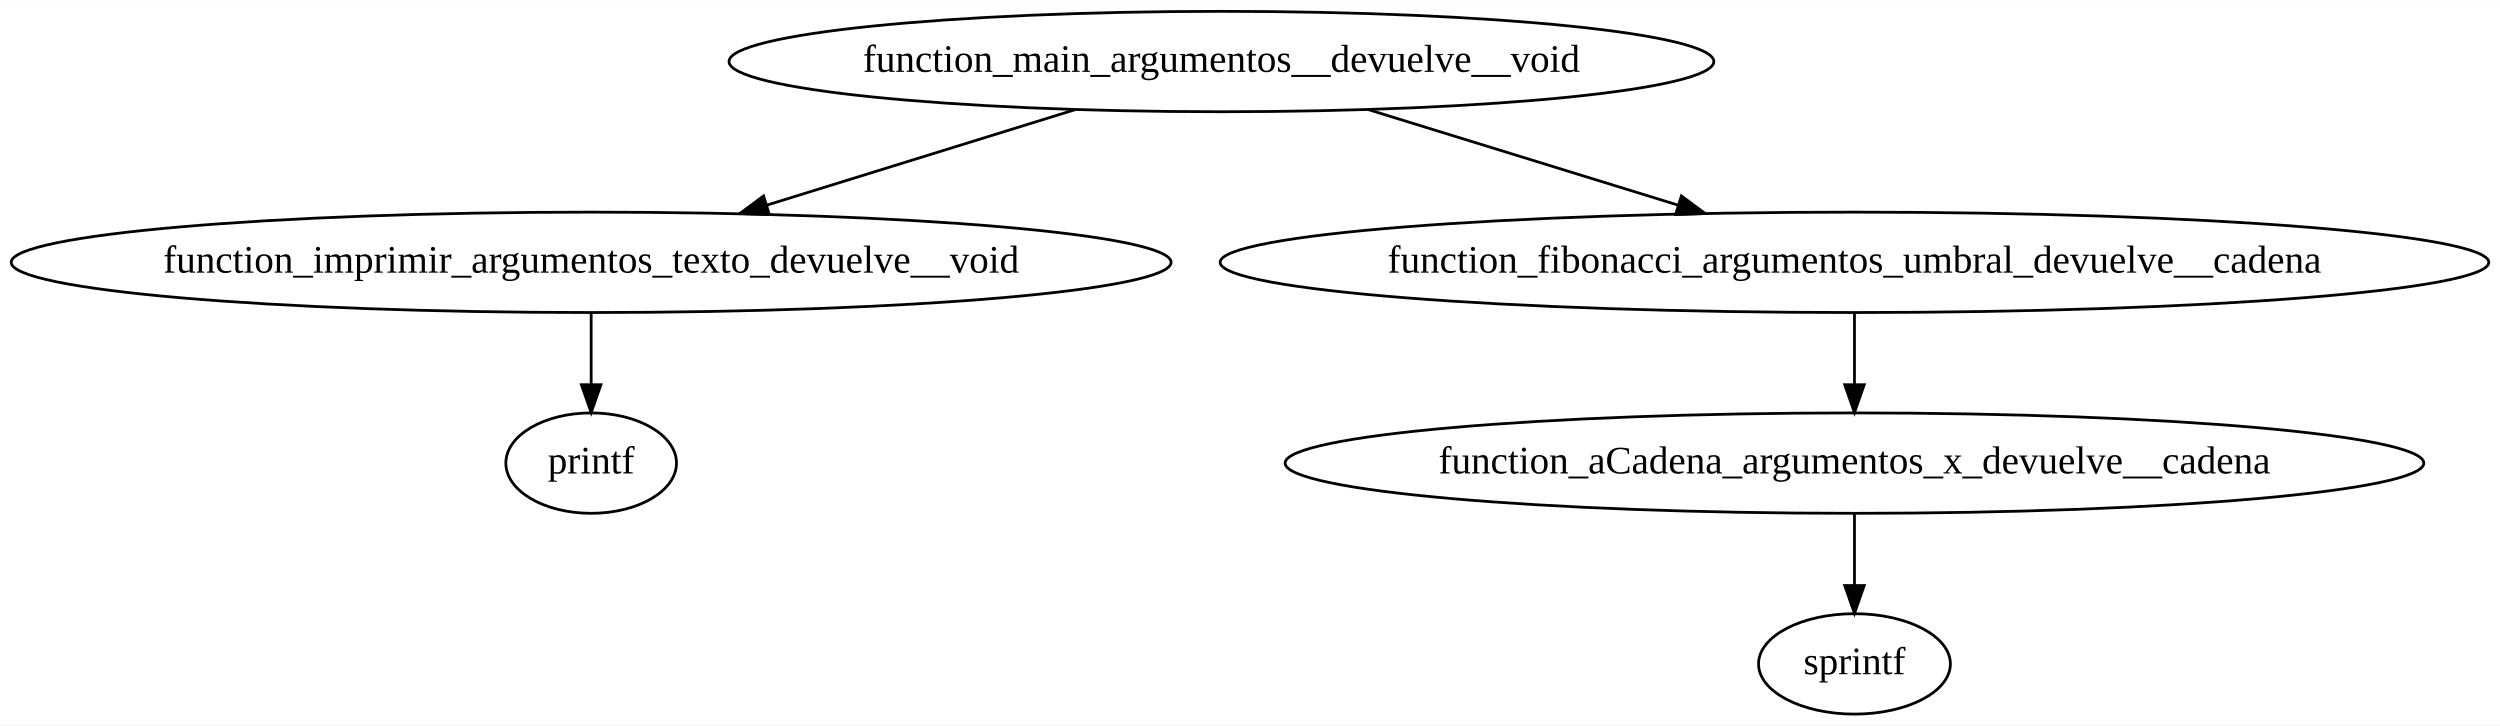
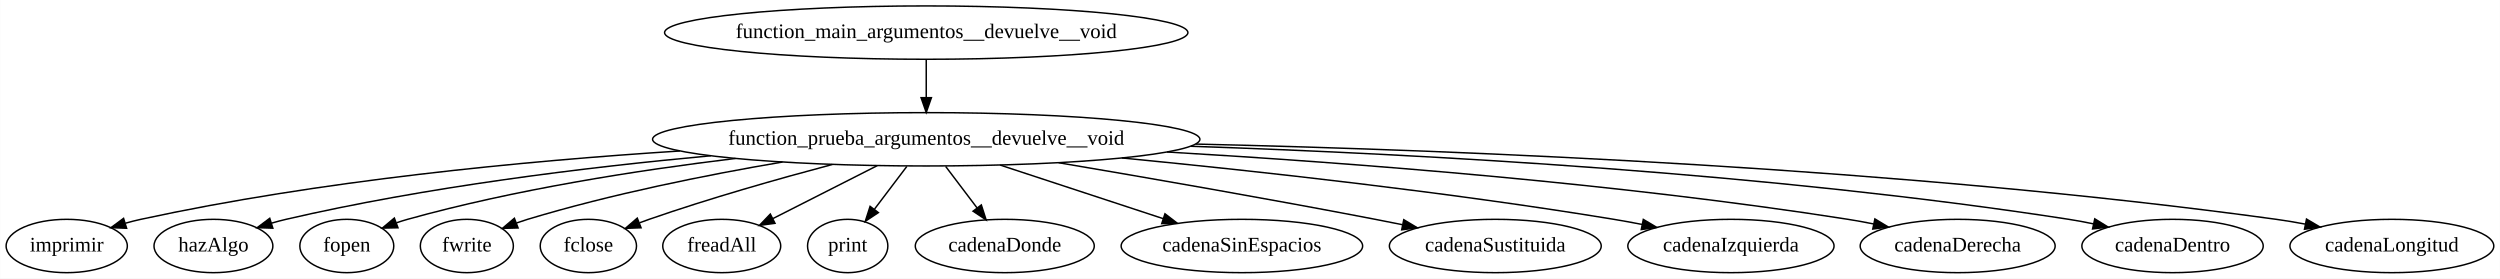
- <svg xmlns="http://www.w3.org/2000/svg" width="896pt" height="260pt" viewBox="0.00 0.00 896.46 260.00">
-   <g id="graph0" class="graph" transform="scale(1 1) rotate(0) translate(4 256)">
-     <polygon fill="white" stroke="none" points="-4,4 -4,-256 892.461,-256 892.461,4 -4,4" />
+ <svg xmlns="http://www.w3.org/2000/svg" width="1687pt" height="188pt" viewBox="0.00 0.00 1686.84 188.00">
+   <g id="graph0" class="graph" transform="scale(1 1) rotate(0) translate(4 184)">
+     <polygon fill="white" stroke="none" points="-4,4 -4,-184 1682.84,-184 1682.84,4 -4,4" />
    <g id="node1" class="node">
-       <ellipse fill="none" stroke="black" cx="433.982" cy="-234" rx="176.569" ry="18" />
-       <text text-anchor="middle" x="433.982" y="-230.3" font-family="Times New Roman,serif" font-size="14.00">function_main_argumentos__devuelve__void</text>
+       <ellipse fill="none" stroke="black" cx="620.946" cy="-162" rx="176.569" ry="18" />
+       <text text-anchor="middle" x="620.946" y="-158.3" font-family="Times New Roman,serif" font-size="14.00">function_main_argumentos__devuelve__void</text>
    </g>
    <g id="node2" class="node">
-       <ellipse fill="none" stroke="black" cx="207.982" cy="-162" rx="207.963" ry="18" />
-       <text text-anchor="middle" x="207.982" y="-158.3" font-family="Times New Roman,serif" font-size="14.00">function_imprimir_argumentos_texto_devuelve__void</text>
+       <ellipse fill="none" stroke="black" cx="620.946" cy="-90" rx="184.667" ry="18" />
+       <text text-anchor="middle" x="620.946" y="-86.3" font-family="Times New Roman,serif" font-size="14.00">function_prueba_argumentos__devuelve__void</text>
    </g>
    <g id="edge1" class="edge">
-       <path fill="none" stroke="black" d="M381.565,-216.765C348.549,-206.539 305.737,-193.278 270.892,-182.486" />
-       <polygon fill="black" stroke="black" points="271.878,-179.127 261.29,-179.511 269.807,-185.814 271.878,-179.127" />
+       <path fill="none" stroke="black" d="M620.946,-143.697C620.946,-135.983 620.946,-126.712 620.946,-118.112" />
+       <polygon fill="black" stroke="black" points="624.446,-118.104 620.946,-108.104 617.446,-118.104 624.446,-118.104" />
+     </g>
+     <g id="node3" class="node">
+       <ellipse fill="none" stroke="black" cx="40.946" cy="-18" rx="40.893" ry="18" />
+       <text text-anchor="middle" x="40.946" y="-14.3" font-family="Times New Roman,serif" font-size="14.00">imprimir</text>
+     </g>
+     <g id="edge2" class="edge">
+       <path fill="none" stroke="black" d="M454.704,-82.116C349.496,-75.37 211.137,-62.084 90.946,-36 87.528,-35.258 84.017,-34.36 80.518,-33.368" />
+       <polygon fill="black" stroke="black" points="81.361,-29.965 70.775,-30.378 79.308,-36.657 81.361,-29.965" />
    </g>
    <g id="node4" class="node">
-       <ellipse fill="none" stroke="black" cx="660.982" cy="-162" rx="227.46" ry="18" />
-       <text text-anchor="middle" x="660.982" y="-158.3" font-family="Times New Roman,serif" font-size="14.00">function_fibonacci_argumentos_umbral_devuelve__cadena</text>
+       <ellipse fill="none" stroke="black" cx="139.946" cy="-18" rx="40.094" ry="18" />
+       <text text-anchor="middle" x="139.946" y="-14.3" font-family="Times New Roman,serif" font-size="14.00">hazAlgo</text>
    </g>
    <g id="edge3" class="edge">
-       <path fill="none" stroke="black" d="M486.63,-216.765C519.792,-206.539 562.793,-193.278 597.793,-182.486" />
-       <polygon fill="black" stroke="black" points="598.913,-185.803 607.437,-179.511 596.85,-179.114 598.913,-185.803" />
-     </g>
-     <g id="node3" class="node">
-       <ellipse fill="none" stroke="black" cx="207.982" cy="-90" rx="30.595" ry="18" />
-       <text text-anchor="middle" x="207.982" y="-86.3" font-family="Times New Roman,serif" font-size="14.00">printf</text>
-     </g>
-     <g id="edge2" class="edge">
-       <path fill="none" stroke="black" d="M207.982,-143.697C207.982,-135.983 207.982,-126.712 207.982,-118.112" />
-       <polygon fill="black" stroke="black" points="211.482,-118.104 207.982,-108.104 204.482,-118.104 211.482,-118.104" />
+       <path fill="none" stroke="black" d="M475.609,-78.897C391.163,-71.112 283.163,-57.862 188.946,-36 185.745,-35.257 182.46,-34.38 179.181,-33.423" />
+       <polygon fill="black" stroke="black" points="180.039,-30.024 169.45,-30.364 177.939,-36.702 180.039,-30.024" />
    </g>
    <g id="node5" class="node">
-       <ellipse fill="none" stroke="black" cx="660.982" cy="-90" rx="204.164" ry="18" />
-       <text text-anchor="middle" x="660.982" y="-86.3" font-family="Times New Roman,serif" font-size="14.00">function_aCadena_argumentos_x_devuelve__cadena</text>
+       <ellipse fill="none" stroke="black" cx="229.946" cy="-18" rx="31.695" ry="18" />
+       <text text-anchor="middle" x="229.946" y="-14.3" font-family="Times New Roman,serif" font-size="14.00">fopen</text>
    </g>
    <g id="edge4" class="edge">
-       <path fill="none" stroke="black" d="M660.982,-143.697C660.982,-135.983 660.982,-126.712 660.982,-118.112" />
-       <polygon fill="black" stroke="black" points="664.482,-118.104 660.982,-108.104 657.482,-118.104 664.482,-118.104" />
+       <path fill="none" stroke="black" d="M492.194,-77.076C425.369,-68.993 342.878,-56.037 270.946,-36 268.478,-35.312 265.96,-34.517 263.445,-33.653" />
+       <polygon fill="black" stroke="black" points="264.476,-30.301 253.884,-30.064 262.016,-36.855 264.476,-30.301" />
    </g>
    <g id="node6" class="node">
-       <ellipse fill="none" stroke="black" cx="660.982" cy="-18" rx="34.394" ry="18" />
-       <text text-anchor="middle" x="660.982" y="-14.3" font-family="Times New Roman,serif" font-size="14.00">sprintf</text>
+       <ellipse fill="none" stroke="black" cx="310.946" cy="-18" rx="31.396" ry="18" />
+       <text text-anchor="middle" x="310.946" y="-14.3" font-family="Times New Roman,serif" font-size="14.00">fwrite</text>
    </g>
    <g id="edge5" class="edge">
-       <path fill="none" stroke="black" d="M660.982,-71.697C660.982,-63.983 660.982,-54.712 660.982,-46.112" />
-       <polygon fill="black" stroke="black" points="664.482,-46.104 660.982,-36.104 657.482,-46.104 664.482,-46.104" />
+       <path fill="none" stroke="black" d="M523.946,-74.677C472.272,-65.852 407.985,-52.955 351.946,-36 349.494,-35.258 346.987,-34.422 344.481,-33.529" />
+       <polygon fill="black" stroke="black" points="345.528,-30.182 334.938,-29.879 343.028,-36.721 345.528,-30.182" />
+     </g>
+     <g id="node7" class="node">
+       <ellipse fill="none" stroke="black" cx="392.946" cy="-18" rx="32.494" ry="18" />
+       <text text-anchor="middle" x="392.946" y="-14.3" font-family="Times New Roman,serif" font-size="14.00">fclose</text>
+     </g>
+     <g id="edge6" class="edge">
+       <path fill="none" stroke="black" d="M557.615,-73.025C521.128,-63.331 474.584,-50.129 433.946,-36 431.817,-35.26 429.64,-34.467 427.452,-33.643" />
+       <polygon fill="black" stroke="black" points="428.507,-30.297 417.92,-29.898 425.948,-36.812 428.507,-30.297" />
+     </g>
+     <g id="node8" class="node">
+       <ellipse fill="none" stroke="black" cx="482.946" cy="-18" rx="39.794" ry="18" />
+       <text text-anchor="middle" x="482.946" y="-14.3" font-family="Times New Roman,serif" font-size="14.00">freadAll</text>
+     </g>
+     <g id="edge7" class="edge">
+       <path fill="none" stroke="black" d="M587.892,-72.233C566.637,-61.452 539.069,-47.468 517.522,-36.538" />
+       <polygon fill="black" stroke="black" points="518.894,-33.31 508.392,-31.907 515.727,-39.553 518.894,-33.31" />
+     </g>
+     <g id="node9" class="node">
+       <ellipse fill="none" stroke="black" cx="567.946" cy="-18" rx="27.097" ry="18" />
+       <text text-anchor="middle" x="567.946" y="-14.3" font-family="Times New Roman,serif" font-size="14.00">print</text>
+     </g>
+     <g id="edge8" class="edge">
+       <path fill="none" stroke="black" d="M607.845,-71.697C601.274,-63.017 593.211,-52.368 586.057,-42.92" />
+       <polygon fill="black" stroke="black" points="588.639,-40.531 579.812,-34.671 583.058,-44.757 588.639,-40.531" />
+     </g>
+     <g id="node10" class="node">
+       <ellipse fill="none" stroke="black" cx="673.946" cy="-18" rx="60.389" ry="18" />
+       <text text-anchor="middle" x="673.946" y="-14.3" font-family="Times New Roman,serif" font-size="14.00">cadenaDonde</text>
+     </g>
+     <g id="edge9" class="edge">
+       <path fill="none" stroke="black" d="M634.047,-71.697C640.431,-63.265 648.223,-52.975 655.22,-43.732" />
+       <polygon fill="black" stroke="black" points="658.115,-45.708 661.361,-35.622 652.534,-41.482 658.115,-45.708" />
+     </g>
+     <g id="node11" class="node">
+       <ellipse fill="none" stroke="black" cx="833.946" cy="-18" rx="81.486" ry="18" />
+       <text text-anchor="middle" x="833.946" y="-14.3" font-family="Times New Roman,serif" font-size="14.00">cadenaSinEspacios</text>
+     </g>
+     <g id="edge10" class="edge">
+       <path fill="none" stroke="black" d="M670.885,-72.588C703.9,-61.738 747.131,-47.531 780.783,-36.471" />
+       <polygon fill="black" stroke="black" points="782.043,-39.742 790.45,-33.294 779.857,-33.092 782.043,-39.742" />
+     </g>
+     <g id="node12" class="node">
+       <ellipse fill="none" stroke="black" cx="1004.95" cy="-18" rx="71.487" ry="18" />
+       <text text-anchor="middle" x="1004.95" y="-14.3" font-family="Times New Roman,serif" font-size="14.00">cadenaSustituida</text>
+     </g>
+     <g id="edge11" class="edge">
+       <path fill="none" stroke="black" d="M710.253,-74.192C770.674,-63.974 852.232,-49.794 923.946,-36 929.822,-34.87 935.929,-33.658 942.037,-32.42" />
+       <polygon fill="black" stroke="black" points="943.182,-35.758 952.277,-30.323 941.778,-28.9 943.182,-35.758" />
+     </g>
+     <g id="node13" class="node">
+       <ellipse fill="none" stroke="black" cx="1163.95" cy="-18" rx="69.588" ry="18" />
+       <text text-anchor="middle" x="1163.95" y="-14.3" font-family="Times New Roman,serif" font-size="14.00">cadenaIzquierda</text>
+     </g>
+     <g id="edge12" class="edge">
+       <path fill="none" stroke="black" d="M752.924,-77.406C846.042,-68.377 973.537,-54.304 1084.95,-36 1091.12,-34.985 1097.55,-33.807 1103.95,-32.554" />
+       <polygon fill="black" stroke="black" points="1104.83,-35.947 1113.94,-30.537 1103.44,-29.085 1104.83,-35.947" />
+     </g>
+     <g id="node14" class="node">
+       <ellipse fill="none" stroke="black" cx="1316.95" cy="-18" rx="65.789" ry="18" />
+       <text text-anchor="middle" x="1316.95" y="-14.3" font-family="Times New Roman,serif" font-size="14.00">cadenaDerecha</text>
+     </g>
+     <g id="edge13" class="edge">
+       <path fill="none" stroke="black" d="M783.441,-81.429C909.382,-74.049 1087.96,-60.282 1242.95,-36 1248.62,-35.111 1254.5,-34.033 1260.37,-32.855" />
+       <polygon fill="black" stroke="black" points="1261.1,-36.277 1270.16,-30.794 1259.66,-29.427 1261.1,-36.277" />
+     </g>
+     <g id="node15" class="node">
+       <ellipse fill="none" stroke="black" cx="1461.95" cy="-18" rx="61.189" ry="18" />
+       <text text-anchor="middle" x="1461.95" y="-14.3" font-family="Times New Roman,serif" font-size="14.00">cadenaDentro</text>
+     </g>
+     <g id="edge14" class="edge">
+       <path fill="none" stroke="black" d="M799.508,-85.298C956.385,-80.01 1190.4,-67.169 1391.95,-36 1397.35,-35.164 1402.96,-34.117 1408.53,-32.956" />
+       <polygon fill="black" stroke="black" points="1409.47,-36.332 1418.49,-30.763 1407.97,-29.496 1409.47,-36.332" />
+     </g>
+     <g id="node16" class="node">
+       <ellipse fill="none" stroke="black" cx="1609.95" cy="-18" rx="68.788" ry="18" />
+       <text text-anchor="middle" x="1609.95" y="-14.3" font-family="Times New Roman,serif" font-size="14.00">cadenaLongitud</text>
+     </g>
+     <g id="edge15" class="edge">
+       <path fill="none" stroke="black" d="M802.814,-86.776C987.281,-82.564 1280.62,-70.483 1531.95,-36 1538.25,-35.135 1544.81,-34.032 1551.32,-32.806" />
+       <polygon fill="black" stroke="black" points="1552.35,-36.171 1561.47,-30.794 1550.98,-29.305 1552.35,-36.171" />
    </g>
  </g>
</svg>
